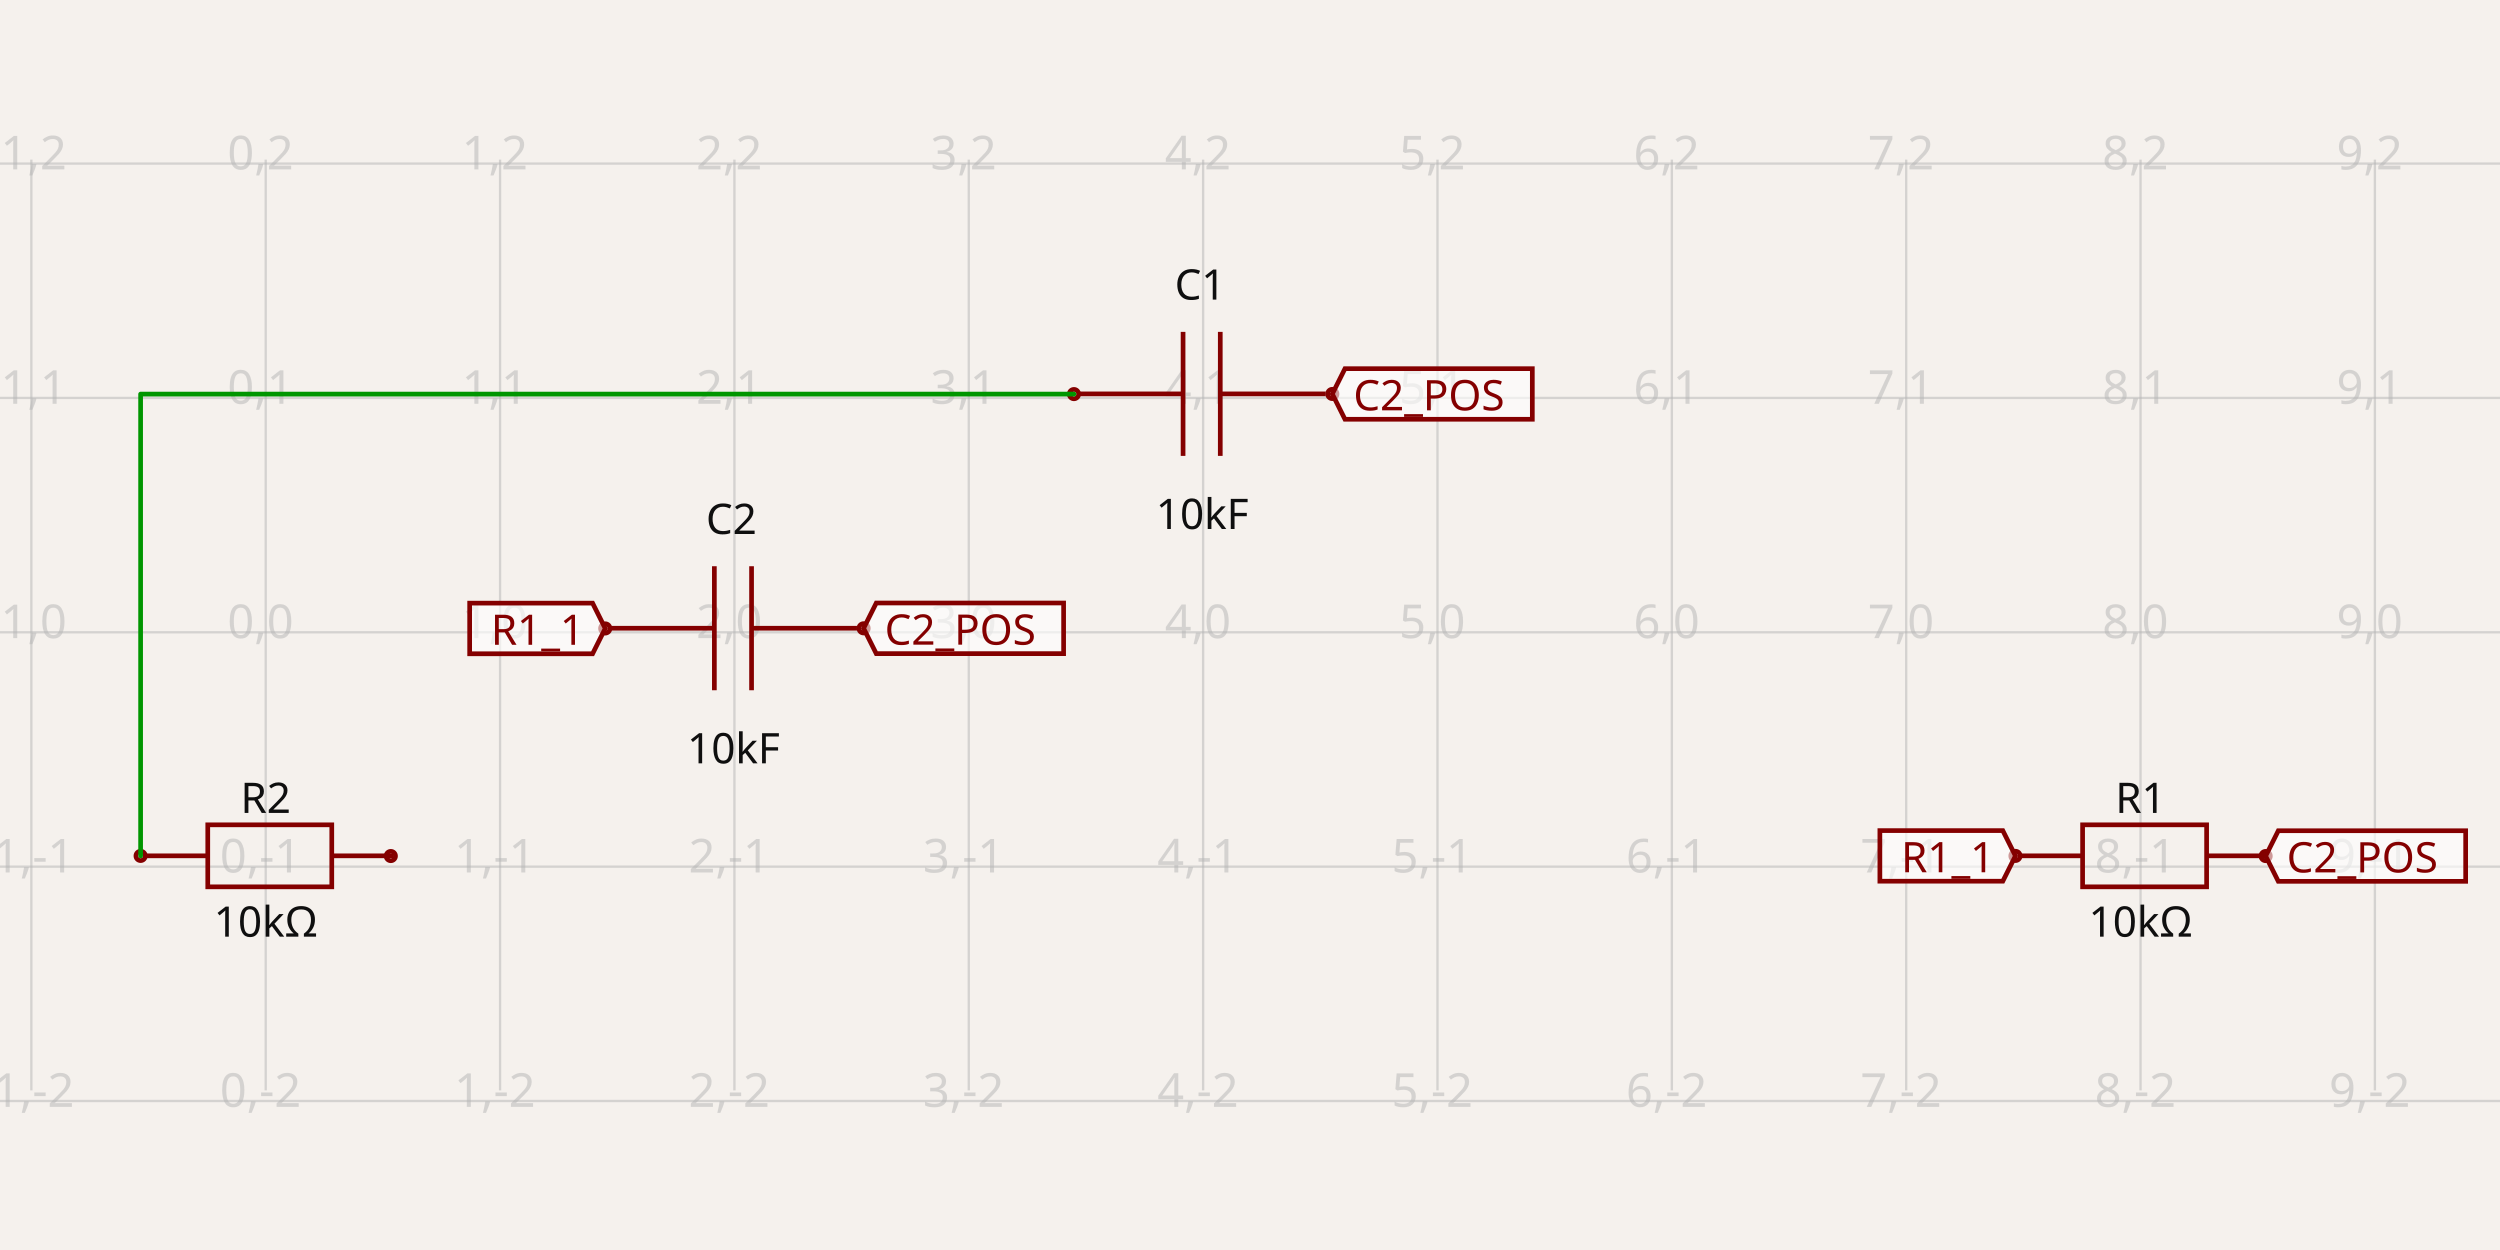
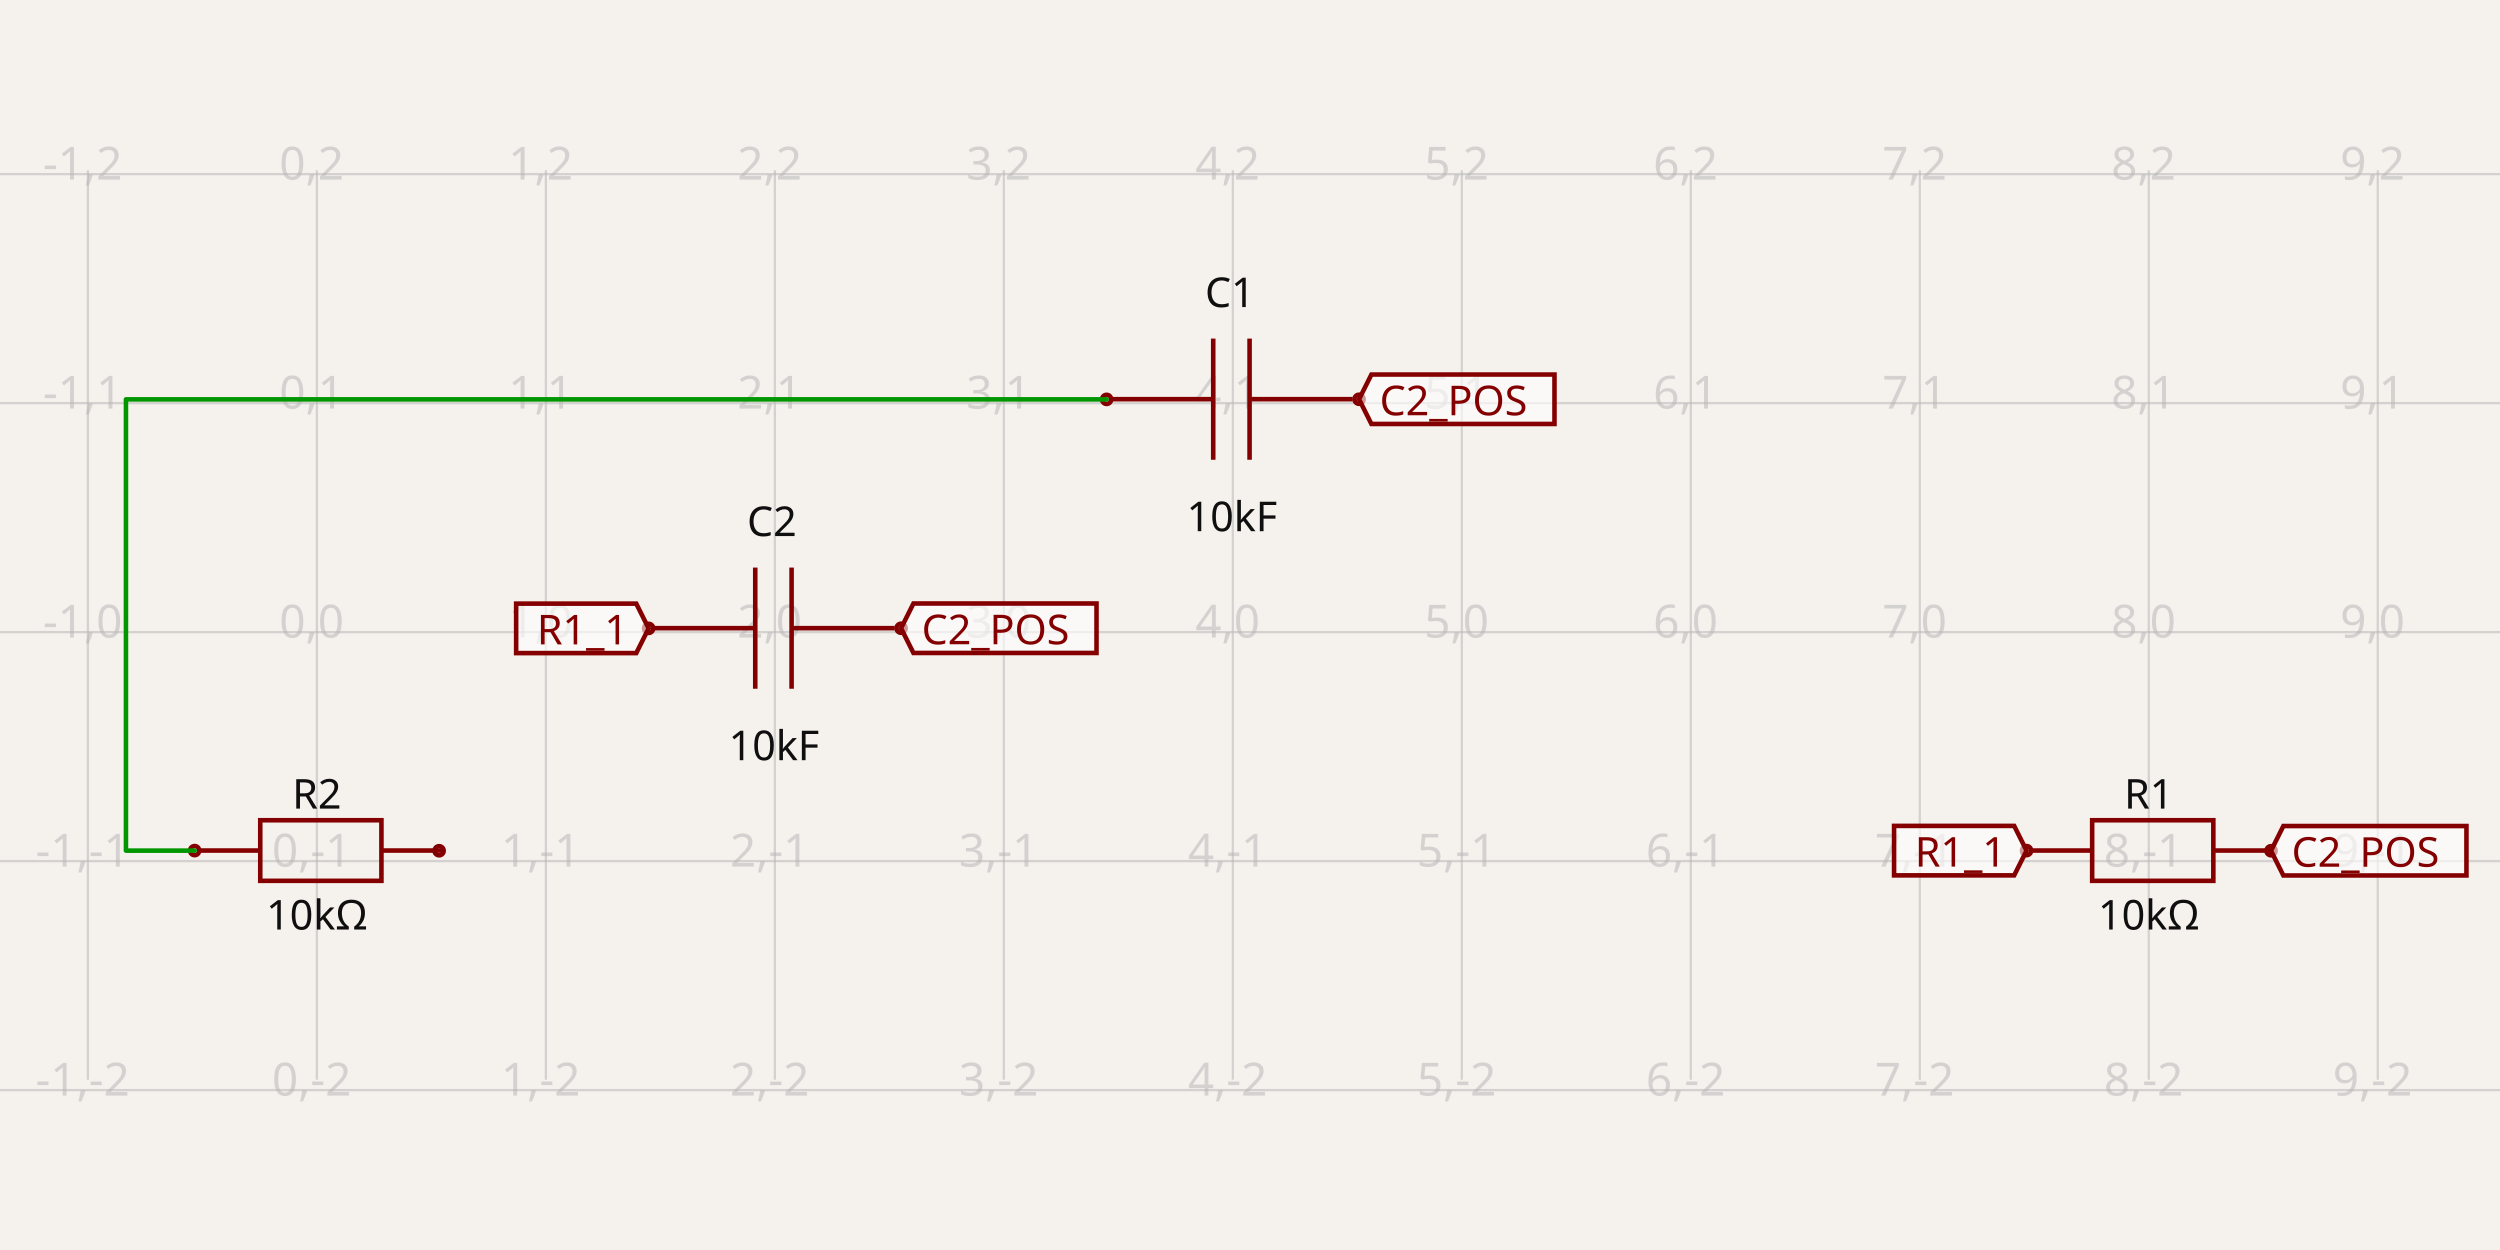
- <svg xmlns="http://www.w3.org/2000/svg" width="1200" height="600" style="background-color: rgb(245, 241, 237)" data-real-to-screen-transform="matrix(112.4903532491,0,0,-112.4903532491,127.5405163536,303.4976428678)">
+ <svg xmlns="http://www.w3.org/2000/svg" width="1200" height="600" style="background-color: rgb(245, 241, 237)" data-real-to-screen-transform="matrix(109.9144541299,0,0,-109.9144541299,152.0985994206,303.4175508872)">
  <style>
              .boundary { fill: rgb(245, 241, 237); }
              .schematic-boundary { fill: none; stroke: #fff; }
              .component { fill: none; stroke: rgb(132, 0, 0); }
              .chip { fill: rgb(255, 255, 194); stroke: rgb(132, 0, 0); }
              .component-pin { fill: none; stroke: rgb(132, 0, 0); }
              .trace:hover {
                filter: invert(1);
              }
              .trace:hover .trace-crossing-outline {
                opacity: 0;
              }
              .text { font-family: sans-serif; fill: rgb(0, 150, 0); }
              .pin-number { fill: rgb(169, 0, 0); }
              .port-label { fill: rgb(0, 100, 100); }
              .component-name { fill: rgb(0, 100, 100); }
            </style>
  <rect class="boundary" x="0" y="0" width="1200" height="600" />
  <g class="grid">
-     <line x1="-97.44" y1="523.387" x2="-97.44" y2="76.613" stroke="rgb(181, 181, 181)" stroke-width="1.125" stroke-opacity="0.5" />
-     <line x1="15.05" y1="523.387" x2="15.05" y2="76.613" stroke="rgb(181, 181, 181)" stroke-width="1.125" stroke-opacity="0.5" />
-     <line x1="127.541" y1="523.387" x2="127.541" y2="76.613" stroke="rgb(181, 181, 181)" stroke-width="1.125" stroke-opacity="0.5" />
-     <line x1="240.031" y1="523.387" x2="240.031" y2="76.613" stroke="rgb(181, 181, 181)" stroke-width="1.125" stroke-opacity="0.5" />
-     <line x1="352.521" y1="523.387" x2="352.521" y2="76.613" stroke="rgb(181, 181, 181)" stroke-width="1.125" stroke-opacity="0.5" />
-     <line x1="465.012" y1="523.387" x2="465.012" y2="76.613" stroke="rgb(181, 181, 181)" stroke-width="1.125" stroke-opacity="0.5" />
-     <line x1="577.502" y1="523.387" x2="577.502" y2="76.613" stroke="rgb(181, 181, 181)" stroke-width="1.125" stroke-opacity="0.5" />
-     <line x1="689.992" y1="523.387" x2="689.992" y2="76.613" stroke="rgb(181, 181, 181)" stroke-width="1.125" stroke-opacity="0.5" />
-     <line x1="802.483" y1="523.387" x2="802.483" y2="76.613" stroke="rgb(181, 181, 181)" stroke-width="1.125" stroke-opacity="0.5" />
-     <line x1="914.973" y1="523.387" x2="914.973" y2="76.613" stroke="rgb(181, 181, 181)" stroke-width="1.125" stroke-opacity="0.5" />
-     <line x1="1027.463" y1="523.387" x2="1027.463" y2="76.613" stroke="rgb(181, 181, 181)" stroke-width="1.125" stroke-opacity="0.5" />
-     <line x1="1139.954" y1="523.387" x2="1139.954" y2="76.613" stroke="rgb(181, 181, 181)" stroke-width="1.125" stroke-opacity="0.5" />
-     <line x1="1252.444" y1="523.387" x2="1252.444" y2="76.613" stroke="rgb(181, 181, 181)" stroke-width="1.125" stroke-opacity="0.5" />
-     <line x1="5.560707450058544e-11" y1="528.478" x2="1200" y2="528.478" stroke="rgb(181, 181, 181)" stroke-width="1.125" stroke-opacity="0.5" />
-     <line x1="5.560707450058544e-11" y1="415.988" x2="1200" y2="415.988" stroke="rgb(181, 181, 181)" stroke-width="1.125" stroke-opacity="0.5" />
-     <line x1="5.560707450058544e-11" y1="303.498" x2="1200" y2="303.498" stroke="rgb(181, 181, 181)" stroke-width="1.125" stroke-opacity="0.5" />
-     <line x1="5.560707450058544e-11" y1="191.007" x2="1200" y2="191.007" stroke="rgb(181, 181, 181)" stroke-width="1.125" stroke-opacity="0.5" />
-     <line x1="5.560707450058544e-11" y1="78.517" x2="1200" y2="78.517" stroke="rgb(181, 181, 181)" stroke-width="1.125" stroke-opacity="0.5" />
-     <line x1="5.560707450058544e-11" y1="-33.973" x2="1200" y2="-33.973" stroke="rgb(181, 181, 181)" stroke-width="1.125" stroke-opacity="0.5" />
-     <text x="-99.94" y="523.478" fill="rgb(181, 181, 181)" font-size="22.498" fill-opacity="0.5" text-anchor="middle" dominant-baseline="middle" font-family="sans-serif">-2,-2</text>
-     <text x="-99.94" y="410.988" fill="rgb(181, 181, 181)" font-size="22.498" fill-opacity="0.5" text-anchor="middle" dominant-baseline="middle" font-family="sans-serif">-2,-1</text>
-     <text x="-99.94" y="298.498" fill="rgb(181, 181, 181)" font-size="22.498" fill-opacity="0.5" text-anchor="middle" dominant-baseline="middle" font-family="sans-serif">-2,0</text>
-     <text x="-99.94" y="186.007" fill="rgb(181, 181, 181)" font-size="22.498" fill-opacity="0.5" text-anchor="middle" dominant-baseline="middle" font-family="sans-serif">-2,1</text>
-     <text x="-99.94" y="73.517" fill="rgb(181, 181, 181)" font-size="22.498" fill-opacity="0.5" text-anchor="middle" dominant-baseline="middle" font-family="sans-serif">-2,2</text>
-     <text x="-99.94" y="-38.973" fill="rgb(181, 181, 181)" font-size="22.498" fill-opacity="0.5" text-anchor="middle" dominant-baseline="middle" font-family="sans-serif">-2,3</text>
-     <text x="12.55" y="523.478" fill="rgb(181, 181, 181)" font-size="22.498" fill-opacity="0.5" text-anchor="middle" dominant-baseline="middle" font-family="sans-serif">-1,-2</text>
-     <text x="12.55" y="410.988" fill="rgb(181, 181, 181)" font-size="22.498" fill-opacity="0.5" text-anchor="middle" dominant-baseline="middle" font-family="sans-serif">-1,-1</text>
-     <text x="12.55" y="298.498" fill="rgb(181, 181, 181)" font-size="22.498" fill-opacity="0.5" text-anchor="middle" dominant-baseline="middle" font-family="sans-serif">-1,0</text>
-     <text x="12.55" y="186.007" fill="rgb(181, 181, 181)" font-size="22.498" fill-opacity="0.5" text-anchor="middle" dominant-baseline="middle" font-family="sans-serif">-1,1</text>
-     <text x="12.55" y="73.517" fill="rgb(181, 181, 181)" font-size="22.498" fill-opacity="0.5" text-anchor="middle" dominant-baseline="middle" font-family="sans-serif">-1,2</text>
-     <text x="12.55" y="-38.973" fill="rgb(181, 181, 181)" font-size="22.498" fill-opacity="0.5" text-anchor="middle" dominant-baseline="middle" font-family="sans-serif">-1,3</text>
-     <text x="125.041" y="523.478" fill="rgb(181, 181, 181)" font-size="22.498" fill-opacity="0.5" text-anchor="middle" dominant-baseline="middle" font-family="sans-serif">0,-2</text>
-     <text x="125.041" y="410.988" fill="rgb(181, 181, 181)" font-size="22.498" fill-opacity="0.5" text-anchor="middle" dominant-baseline="middle" font-family="sans-serif">0,-1</text>
-     <text x="125.041" y="298.498" fill="rgb(181, 181, 181)" font-size="22.498" fill-opacity="0.5" text-anchor="middle" dominant-baseline="middle" font-family="sans-serif">0,0</text>
-     <text x="125.041" y="186.007" fill="rgb(181, 181, 181)" font-size="22.498" fill-opacity="0.5" text-anchor="middle" dominant-baseline="middle" font-family="sans-serif">0,1</text>
-     <text x="125.041" y="73.517" fill="rgb(181, 181, 181)" font-size="22.498" fill-opacity="0.5" text-anchor="middle" dominant-baseline="middle" font-family="sans-serif">0,2</text>
-     <text x="125.041" y="-38.973" fill="rgb(181, 181, 181)" font-size="22.498" fill-opacity="0.5" text-anchor="middle" dominant-baseline="middle" font-family="sans-serif">0,3</text>
-     <text x="237.531" y="523.478" fill="rgb(181, 181, 181)" font-size="22.498" fill-opacity="0.5" text-anchor="middle" dominant-baseline="middle" font-family="sans-serif">1,-2</text>
-     <text x="237.531" y="410.988" fill="rgb(181, 181, 181)" font-size="22.498" fill-opacity="0.5" text-anchor="middle" dominant-baseline="middle" font-family="sans-serif">1,-1</text>
-     <text x="237.531" y="298.498" fill="rgb(181, 181, 181)" font-size="22.498" fill-opacity="0.5" text-anchor="middle" dominant-baseline="middle" font-family="sans-serif">1,0</text>
-     <text x="237.531" y="186.007" fill="rgb(181, 181, 181)" font-size="22.498" fill-opacity="0.5" text-anchor="middle" dominant-baseline="middle" font-family="sans-serif">1,1</text>
-     <text x="237.531" y="73.517" fill="rgb(181, 181, 181)" font-size="22.498" fill-opacity="0.5" text-anchor="middle" dominant-baseline="middle" font-family="sans-serif">1,2</text>
-     <text x="237.531" y="-38.973" fill="rgb(181, 181, 181)" font-size="22.498" fill-opacity="0.5" text-anchor="middle" dominant-baseline="middle" font-family="sans-serif">1,3</text>
-     <text x="350.021" y="523.478" fill="rgb(181, 181, 181)" font-size="22.498" fill-opacity="0.5" text-anchor="middle" dominant-baseline="middle" font-family="sans-serif">2,-2</text>
-     <text x="350.021" y="410.988" fill="rgb(181, 181, 181)" font-size="22.498" fill-opacity="0.5" text-anchor="middle" dominant-baseline="middle" font-family="sans-serif">2,-1</text>
-     <text x="350.021" y="298.498" fill="rgb(181, 181, 181)" font-size="22.498" fill-opacity="0.5" text-anchor="middle" dominant-baseline="middle" font-family="sans-serif">2,0</text>
-     <text x="350.021" y="186.007" fill="rgb(181, 181, 181)" font-size="22.498" fill-opacity="0.5" text-anchor="middle" dominant-baseline="middle" font-family="sans-serif">2,1</text>
-     <text x="350.021" y="73.517" fill="rgb(181, 181, 181)" font-size="22.498" fill-opacity="0.5" text-anchor="middle" dominant-baseline="middle" font-family="sans-serif">2,2</text>
-     <text x="350.021" y="-38.973" fill="rgb(181, 181, 181)" font-size="22.498" fill-opacity="0.5" text-anchor="middle" dominant-baseline="middle" font-family="sans-serif">2,3</text>
-     <text x="462.512" y="523.478" fill="rgb(181, 181, 181)" font-size="22.498" fill-opacity="0.5" text-anchor="middle" dominant-baseline="middle" font-family="sans-serif">3,-2</text>
-     <text x="462.512" y="410.988" fill="rgb(181, 181, 181)" font-size="22.498" fill-opacity="0.5" text-anchor="middle" dominant-baseline="middle" font-family="sans-serif">3,-1</text>
-     <text x="462.512" y="298.498" fill="rgb(181, 181, 181)" font-size="22.498" fill-opacity="0.5" text-anchor="middle" dominant-baseline="middle" font-family="sans-serif">3,0</text>
-     <text x="462.512" y="186.007" fill="rgb(181, 181, 181)" font-size="22.498" fill-opacity="0.5" text-anchor="middle" dominant-baseline="middle" font-family="sans-serif">3,1</text>
-     <text x="462.512" y="73.517" fill="rgb(181, 181, 181)" font-size="22.498" fill-opacity="0.5" text-anchor="middle" dominant-baseline="middle" font-family="sans-serif">3,2</text>
-     <text x="462.512" y="-38.973" fill="rgb(181, 181, 181)" font-size="22.498" fill-opacity="0.5" text-anchor="middle" dominant-baseline="middle" font-family="sans-serif">3,3</text>
-     <text x="575.002" y="523.478" fill="rgb(181, 181, 181)" font-size="22.498" fill-opacity="0.5" text-anchor="middle" dominant-baseline="middle" font-family="sans-serif">4,-2</text>
-     <text x="575.002" y="410.988" fill="rgb(181, 181, 181)" font-size="22.498" fill-opacity="0.5" text-anchor="middle" dominant-baseline="middle" font-family="sans-serif">4,-1</text>
-     <text x="575.002" y="298.498" fill="rgb(181, 181, 181)" font-size="22.498" fill-opacity="0.5" text-anchor="middle" dominant-baseline="middle" font-family="sans-serif">4,0</text>
-     <text x="575.002" y="186.007" fill="rgb(181, 181, 181)" font-size="22.498" fill-opacity="0.5" text-anchor="middle" dominant-baseline="middle" font-family="sans-serif">4,1</text>
-     <text x="575.002" y="73.517" fill="rgb(181, 181, 181)" font-size="22.498" fill-opacity="0.5" text-anchor="middle" dominant-baseline="middle" font-family="sans-serif">4,2</text>
-     <text x="575.002" y="-38.973" fill="rgb(181, 181, 181)" font-size="22.498" fill-opacity="0.5" text-anchor="middle" dominant-baseline="middle" font-family="sans-serif">4,3</text>
-     <text x="687.492" y="523.478" fill="rgb(181, 181, 181)" font-size="22.498" fill-opacity="0.5" text-anchor="middle" dominant-baseline="middle" font-family="sans-serif">5,-2</text>
-     <text x="687.492" y="410.988" fill="rgb(181, 181, 181)" font-size="22.498" fill-opacity="0.5" text-anchor="middle" dominant-baseline="middle" font-family="sans-serif">5,-1</text>
-     <text x="687.492" y="298.498" fill="rgb(181, 181, 181)" font-size="22.498" fill-opacity="0.5" text-anchor="middle" dominant-baseline="middle" font-family="sans-serif">5,0</text>
-     <text x="687.492" y="186.007" fill="rgb(181, 181, 181)" font-size="22.498" fill-opacity="0.5" text-anchor="middle" dominant-baseline="middle" font-family="sans-serif">5,1</text>
-     <text x="687.492" y="73.517" fill="rgb(181, 181, 181)" font-size="22.498" fill-opacity="0.5" text-anchor="middle" dominant-baseline="middle" font-family="sans-serif">5,2</text>
-     <text x="687.492" y="-38.973" fill="rgb(181, 181, 181)" font-size="22.498" fill-opacity="0.5" text-anchor="middle" dominant-baseline="middle" font-family="sans-serif">5,3</text>
-     <text x="799.983" y="523.478" fill="rgb(181, 181, 181)" font-size="22.498" fill-opacity="0.5" text-anchor="middle" dominant-baseline="middle" font-family="sans-serif">6,-2</text>
-     <text x="799.983" y="410.988" fill="rgb(181, 181, 181)" font-size="22.498" fill-opacity="0.5" text-anchor="middle" dominant-baseline="middle" font-family="sans-serif">6,-1</text>
-     <text x="799.983" y="298.498" fill="rgb(181, 181, 181)" font-size="22.498" fill-opacity="0.5" text-anchor="middle" dominant-baseline="middle" font-family="sans-serif">6,0</text>
-     <text x="799.983" y="186.007" fill="rgb(181, 181, 181)" font-size="22.498" fill-opacity="0.5" text-anchor="middle" dominant-baseline="middle" font-family="sans-serif">6,1</text>
-     <text x="799.983" y="73.517" fill="rgb(181, 181, 181)" font-size="22.498" fill-opacity="0.5" text-anchor="middle" dominant-baseline="middle" font-family="sans-serif">6,2</text>
-     <text x="799.983" y="-38.973" fill="rgb(181, 181, 181)" font-size="22.498" fill-opacity="0.5" text-anchor="middle" dominant-baseline="middle" font-family="sans-serif">6,3</text>
-     <text x="912.473" y="523.478" fill="rgb(181, 181, 181)" font-size="22.498" fill-opacity="0.5" text-anchor="middle" dominant-baseline="middle" font-family="sans-serif">7,-2</text>
-     <text x="912.473" y="410.988" fill="rgb(181, 181, 181)" font-size="22.498" fill-opacity="0.5" text-anchor="middle" dominant-baseline="middle" font-family="sans-serif">7,-1</text>
-     <text x="912.473" y="298.498" fill="rgb(181, 181, 181)" font-size="22.498" fill-opacity="0.5" text-anchor="middle" dominant-baseline="middle" font-family="sans-serif">7,0</text>
-     <text x="912.473" y="186.007" fill="rgb(181, 181, 181)" font-size="22.498" fill-opacity="0.5" text-anchor="middle" dominant-baseline="middle" font-family="sans-serif">7,1</text>
-     <text x="912.473" y="73.517" fill="rgb(181, 181, 181)" font-size="22.498" fill-opacity="0.5" text-anchor="middle" dominant-baseline="middle" font-family="sans-serif">7,2</text>
-     <text x="912.473" y="-38.973" fill="rgb(181, 181, 181)" font-size="22.498" fill-opacity="0.5" text-anchor="middle" dominant-baseline="middle" font-family="sans-serif">7,3</text>
-     <text x="1024.963" y="523.478" fill="rgb(181, 181, 181)" font-size="22.498" fill-opacity="0.5" text-anchor="middle" dominant-baseline="middle" font-family="sans-serif">8,-2</text>
-     <text x="1024.963" y="410.988" fill="rgb(181, 181, 181)" font-size="22.498" fill-opacity="0.5" text-anchor="middle" dominant-baseline="middle" font-family="sans-serif">8,-1</text>
-     <text x="1024.963" y="298.498" fill="rgb(181, 181, 181)" font-size="22.498" fill-opacity="0.5" text-anchor="middle" dominant-baseline="middle" font-family="sans-serif">8,0</text>
-     <text x="1024.963" y="186.007" fill="rgb(181, 181, 181)" font-size="22.498" fill-opacity="0.5" text-anchor="middle" dominant-baseline="middle" font-family="sans-serif">8,1</text>
-     <text x="1024.963" y="73.517" fill="rgb(181, 181, 181)" font-size="22.498" fill-opacity="0.5" text-anchor="middle" dominant-baseline="middle" font-family="sans-serif">8,2</text>
-     <text x="1024.963" y="-38.973" fill="rgb(181, 181, 181)" font-size="22.498" fill-opacity="0.5" text-anchor="middle" dominant-baseline="middle" font-family="sans-serif">8,3</text>
-     <text x="1137.454" y="523.478" fill="rgb(181, 181, 181)" font-size="22.498" fill-opacity="0.5" text-anchor="middle" dominant-baseline="middle" font-family="sans-serif">9,-2</text>
-     <text x="1137.454" y="410.988" fill="rgb(181, 181, 181)" font-size="22.498" fill-opacity="0.5" text-anchor="middle" dominant-baseline="middle" font-family="sans-serif">9,-1</text>
-     <text x="1137.454" y="298.498" fill="rgb(181, 181, 181)" font-size="22.498" fill-opacity="0.5" text-anchor="middle" dominant-baseline="middle" font-family="sans-serif">9,0</text>
-     <text x="1137.454" y="186.007" fill="rgb(181, 181, 181)" font-size="22.498" fill-opacity="0.5" text-anchor="middle" dominant-baseline="middle" font-family="sans-serif">9,1</text>
-     <text x="1137.454" y="73.517" fill="rgb(181, 181, 181)" font-size="22.498" fill-opacity="0.5" text-anchor="middle" dominant-baseline="middle" font-family="sans-serif">9,2</text>
-     <text x="1137.454" y="-38.973" fill="rgb(181, 181, 181)" font-size="22.498" fill-opacity="0.5" text-anchor="middle" dominant-baseline="middle" font-family="sans-serif">9,3</text>
-     <text x="1249.944" y="523.478" fill="rgb(181, 181, 181)" font-size="22.498" fill-opacity="0.5" text-anchor="middle" dominant-baseline="middle" font-family="sans-serif">10,-2</text>
-     <text x="1249.944" y="410.988" fill="rgb(181, 181, 181)" font-size="22.498" fill-opacity="0.5" text-anchor="middle" dominant-baseline="middle" font-family="sans-serif">10,-1</text>
-     <text x="1249.944" y="298.498" fill="rgb(181, 181, 181)" font-size="22.498" fill-opacity="0.5" text-anchor="middle" dominant-baseline="middle" font-family="sans-serif">10,0</text>
-     <text x="1249.944" y="186.007" fill="rgb(181, 181, 181)" font-size="22.498" fill-opacity="0.5" text-anchor="middle" dominant-baseline="middle" font-family="sans-serif">10,1</text>
-     <text x="1249.944" y="73.517" fill="rgb(181, 181, 181)" font-size="22.498" fill-opacity="0.5" text-anchor="middle" dominant-baseline="middle" font-family="sans-serif">10,2</text>
-     <text x="1249.944" y="-38.973" fill="rgb(181, 181, 181)" font-size="22.498" fill-opacity="0.5" text-anchor="middle" dominant-baseline="middle" font-family="sans-serif">10,3</text>
+     <line x1="-67.73" y1="518.272" x2="-67.73" y2="81.728" stroke="rgb(181, 181, 181)" stroke-width="1.099" stroke-opacity="0.5" />
+     <line x1="42.184" y1="518.272" x2="42.184" y2="81.728" stroke="rgb(181, 181, 181)" stroke-width="1.099" stroke-opacity="0.5" />
+     <line x1="152.099" y1="518.272" x2="152.099" y2="81.728" stroke="rgb(181, 181, 181)" stroke-width="1.099" stroke-opacity="0.5" />
+     <line x1="262.013" y1="518.272" x2="262.013" y2="81.728" stroke="rgb(181, 181, 181)" stroke-width="1.099" stroke-opacity="0.5" />
+     <line x1="371.928" y1="518.272" x2="371.928" y2="81.728" stroke="rgb(181, 181, 181)" stroke-width="1.099" stroke-opacity="0.5" />
+     <line x1="481.842" y1="518.272" x2="481.842" y2="81.728" stroke="rgb(181, 181, 181)" stroke-width="1.099" stroke-opacity="0.5" />
+     <line x1="591.756" y1="518.272" x2="591.756" y2="81.728" stroke="rgb(181, 181, 181)" stroke-width="1.099" stroke-opacity="0.5" />
+     <line x1="701.671" y1="518.272" x2="701.671" y2="81.728" stroke="rgb(181, 181, 181)" stroke-width="1.099" stroke-opacity="0.5" />
+     <line x1="811.585" y1="518.272" x2="811.585" y2="81.728" stroke="rgb(181, 181, 181)" stroke-width="1.099" stroke-opacity="0.5" />
+     <line x1="921.5" y1="518.272" x2="921.5" y2="81.728" stroke="rgb(181, 181, 181)" stroke-width="1.099" stroke-opacity="0.5" />
+     <line x1="1031.414" y1="518.272" x2="1031.414" y2="81.728" stroke="rgb(181, 181, 181)" stroke-width="1.099" stroke-opacity="0.5" />
+     <line x1="1141.329" y1="518.272" x2="1141.329" y2="81.728" stroke="rgb(181, 181, 181)" stroke-width="1.099" stroke-opacity="0.5" />
+     <line x1="1251.243" y1="518.272" x2="1251.243" y2="81.728" stroke="rgb(181, 181, 181)" stroke-width="1.099" stroke-opacity="0.5" />
+     <line x1="6.778577699151356e-11" y1="523.246" x2="1200" y2="523.246" stroke="rgb(181, 181, 181)" stroke-width="1.099" stroke-opacity="0.5" />
+     <line x1="6.778577699151356e-11" y1="413.332" x2="1200" y2="413.332" stroke="rgb(181, 181, 181)" stroke-width="1.099" stroke-opacity="0.5" />
+     <line x1="6.778577699151356e-11" y1="303.418" x2="1200" y2="303.418" stroke="rgb(181, 181, 181)" stroke-width="1.099" stroke-opacity="0.5" />
+     <line x1="6.778577699151356e-11" y1="193.503" x2="1200" y2="193.503" stroke="rgb(181, 181, 181)" stroke-width="1.099" stroke-opacity="0.5" />
+     <line x1="6.778577699151356e-11" y1="83.589" x2="1200" y2="83.589" stroke="rgb(181, 181, 181)" stroke-width="1.099" stroke-opacity="0.5" />
+     <line x1="6.778577699151356e-11" y1="-26.326" x2="1200" y2="-26.326" stroke="rgb(181, 181, 181)" stroke-width="1.099" stroke-opacity="0.5" />
+     <text x="-70.23" y="518.246" fill="rgb(181, 181, 181)" font-size="21.983" fill-opacity="0.5" text-anchor="middle" dominant-baseline="middle" font-family="sans-serif">-2,-2</text>
+     <text x="-70.23" y="408.332" fill="rgb(181, 181, 181)" font-size="21.983" fill-opacity="0.5" text-anchor="middle" dominant-baseline="middle" font-family="sans-serif">-2,-1</text>
+     <text x="-70.23" y="298.418" fill="rgb(181, 181, 181)" font-size="21.983" fill-opacity="0.5" text-anchor="middle" dominant-baseline="middle" font-family="sans-serif">-2,0</text>
+     <text x="-70.23" y="188.503" fill="rgb(181, 181, 181)" font-size="21.983" fill-opacity="0.5" text-anchor="middle" dominant-baseline="middle" font-family="sans-serif">-2,1</text>
+     <text x="-70.23" y="78.589" fill="rgb(181, 181, 181)" font-size="21.983" fill-opacity="0.5" text-anchor="middle" dominant-baseline="middle" font-family="sans-serif">-2,2</text>
+     <text x="-70.23" y="-31.326" fill="rgb(181, 181, 181)" font-size="21.983" fill-opacity="0.5" text-anchor="middle" dominant-baseline="middle" font-family="sans-serif">-2,3</text>
+     <text x="39.684" y="518.246" fill="rgb(181, 181, 181)" font-size="21.983" fill-opacity="0.5" text-anchor="middle" dominant-baseline="middle" font-family="sans-serif">-1,-2</text>
+     <text x="39.684" y="408.332" fill="rgb(181, 181, 181)" font-size="21.983" fill-opacity="0.5" text-anchor="middle" dominant-baseline="middle" font-family="sans-serif">-1,-1</text>
+     <text x="39.684" y="298.418" fill="rgb(181, 181, 181)" font-size="21.983" fill-opacity="0.5" text-anchor="middle" dominant-baseline="middle" font-family="sans-serif">-1,0</text>
+     <text x="39.684" y="188.503" fill="rgb(181, 181, 181)" font-size="21.983" fill-opacity="0.5" text-anchor="middle" dominant-baseline="middle" font-family="sans-serif">-1,1</text>
+     <text x="39.684" y="78.589" fill="rgb(181, 181, 181)" font-size="21.983" fill-opacity="0.5" text-anchor="middle" dominant-baseline="middle" font-family="sans-serif">-1,2</text>
+     <text x="39.684" y="-31.326" fill="rgb(181, 181, 181)" font-size="21.983" fill-opacity="0.5" text-anchor="middle" dominant-baseline="middle" font-family="sans-serif">-1,3</text>
+     <text x="149.599" y="518.246" fill="rgb(181, 181, 181)" font-size="21.983" fill-opacity="0.5" text-anchor="middle" dominant-baseline="middle" font-family="sans-serif">0,-2</text>
+     <text x="149.599" y="408.332" fill="rgb(181, 181, 181)" font-size="21.983" fill-opacity="0.5" text-anchor="middle" dominant-baseline="middle" font-family="sans-serif">0,-1</text>
+     <text x="149.599" y="298.418" fill="rgb(181, 181, 181)" font-size="21.983" fill-opacity="0.5" text-anchor="middle" dominant-baseline="middle" font-family="sans-serif">0,0</text>
+     <text x="149.599" y="188.503" fill="rgb(181, 181, 181)" font-size="21.983" fill-opacity="0.5" text-anchor="middle" dominant-baseline="middle" font-family="sans-serif">0,1</text>
+     <text x="149.599" y="78.589" fill="rgb(181, 181, 181)" font-size="21.983" fill-opacity="0.5" text-anchor="middle" dominant-baseline="middle" font-family="sans-serif">0,2</text>
+     <text x="149.599" y="-31.326" fill="rgb(181, 181, 181)" font-size="21.983" fill-opacity="0.5" text-anchor="middle" dominant-baseline="middle" font-family="sans-serif">0,3</text>
+     <text x="259.513" y="518.246" fill="rgb(181, 181, 181)" font-size="21.983" fill-opacity="0.5" text-anchor="middle" dominant-baseline="middle" font-family="sans-serif">1,-2</text>
+     <text x="259.513" y="408.332" fill="rgb(181, 181, 181)" font-size="21.983" fill-opacity="0.5" text-anchor="middle" dominant-baseline="middle" font-family="sans-serif">1,-1</text>
+     <text x="259.513" y="298.418" fill="rgb(181, 181, 181)" font-size="21.983" fill-opacity="0.5" text-anchor="middle" dominant-baseline="middle" font-family="sans-serif">1,0</text>
+     <text x="259.513" y="188.503" fill="rgb(181, 181, 181)" font-size="21.983" fill-opacity="0.5" text-anchor="middle" dominant-baseline="middle" font-family="sans-serif">1,1</text>
+     <text x="259.513" y="78.589" fill="rgb(181, 181, 181)" font-size="21.983" fill-opacity="0.5" text-anchor="middle" dominant-baseline="middle" font-family="sans-serif">1,2</text>
+     <text x="259.513" y="-31.326" fill="rgb(181, 181, 181)" font-size="21.983" fill-opacity="0.5" text-anchor="middle" dominant-baseline="middle" font-family="sans-serif">1,3</text>
+     <text x="369.428" y="518.246" fill="rgb(181, 181, 181)" font-size="21.983" fill-opacity="0.5" text-anchor="middle" dominant-baseline="middle" font-family="sans-serif">2,-2</text>
+     <text x="369.428" y="408.332" fill="rgb(181, 181, 181)" font-size="21.983" fill-opacity="0.5" text-anchor="middle" dominant-baseline="middle" font-family="sans-serif">2,-1</text>
+     <text x="369.428" y="298.418" fill="rgb(181, 181, 181)" font-size="21.983" fill-opacity="0.5" text-anchor="middle" dominant-baseline="middle" font-family="sans-serif">2,0</text>
+     <text x="369.428" y="188.503" fill="rgb(181, 181, 181)" font-size="21.983" fill-opacity="0.5" text-anchor="middle" dominant-baseline="middle" font-family="sans-serif">2,1</text>
+     <text x="369.428" y="78.589" fill="rgb(181, 181, 181)" font-size="21.983" fill-opacity="0.5" text-anchor="middle" dominant-baseline="middle" font-family="sans-serif">2,2</text>
+     <text x="369.428" y="-31.326" fill="rgb(181, 181, 181)" font-size="21.983" fill-opacity="0.5" text-anchor="middle" dominant-baseline="middle" font-family="sans-serif">2,3</text>
+     <text x="479.342" y="518.246" fill="rgb(181, 181, 181)" font-size="21.983" fill-opacity="0.5" text-anchor="middle" dominant-baseline="middle" font-family="sans-serif">3,-2</text>
+     <text x="479.342" y="408.332" fill="rgb(181, 181, 181)" font-size="21.983" fill-opacity="0.5" text-anchor="middle" dominant-baseline="middle" font-family="sans-serif">3,-1</text>
+     <text x="479.342" y="298.418" fill="rgb(181, 181, 181)" font-size="21.983" fill-opacity="0.5" text-anchor="middle" dominant-baseline="middle" font-family="sans-serif">3,0</text>
+     <text x="479.342" y="188.503" fill="rgb(181, 181, 181)" font-size="21.983" fill-opacity="0.5" text-anchor="middle" dominant-baseline="middle" font-family="sans-serif">3,1</text>
+     <text x="479.342" y="78.589" fill="rgb(181, 181, 181)" font-size="21.983" fill-opacity="0.5" text-anchor="middle" dominant-baseline="middle" font-family="sans-serif">3,2</text>
+     <text x="479.342" y="-31.326" fill="rgb(181, 181, 181)" font-size="21.983" fill-opacity="0.5" text-anchor="middle" dominant-baseline="middle" font-family="sans-serif">3,3</text>
+     <text x="589.256" y="518.246" fill="rgb(181, 181, 181)" font-size="21.983" fill-opacity="0.5" text-anchor="middle" dominant-baseline="middle" font-family="sans-serif">4,-2</text>
+     <text x="589.256" y="408.332" fill="rgb(181, 181, 181)" font-size="21.983" fill-opacity="0.5" text-anchor="middle" dominant-baseline="middle" font-family="sans-serif">4,-1</text>
+     <text x="589.256" y="298.418" fill="rgb(181, 181, 181)" font-size="21.983" fill-opacity="0.5" text-anchor="middle" dominant-baseline="middle" font-family="sans-serif">4,0</text>
+     <text x="589.256" y="188.503" fill="rgb(181, 181, 181)" font-size="21.983" fill-opacity="0.5" text-anchor="middle" dominant-baseline="middle" font-family="sans-serif">4,1</text>
+     <text x="589.256" y="78.589" fill="rgb(181, 181, 181)" font-size="21.983" fill-opacity="0.5" text-anchor="middle" dominant-baseline="middle" font-family="sans-serif">4,2</text>
+     <text x="589.256" y="-31.326" fill="rgb(181, 181, 181)" font-size="21.983" fill-opacity="0.5" text-anchor="middle" dominant-baseline="middle" font-family="sans-serif">4,3</text>
+     <text x="699.171" y="518.246" fill="rgb(181, 181, 181)" font-size="21.983" fill-opacity="0.5" text-anchor="middle" dominant-baseline="middle" font-family="sans-serif">5,-2</text>
+     <text x="699.171" y="408.332" fill="rgb(181, 181, 181)" font-size="21.983" fill-opacity="0.5" text-anchor="middle" dominant-baseline="middle" font-family="sans-serif">5,-1</text>
+     <text x="699.171" y="298.418" fill="rgb(181, 181, 181)" font-size="21.983" fill-opacity="0.5" text-anchor="middle" dominant-baseline="middle" font-family="sans-serif">5,0</text>
+     <text x="699.171" y="188.503" fill="rgb(181, 181, 181)" font-size="21.983" fill-opacity="0.5" text-anchor="middle" dominant-baseline="middle" font-family="sans-serif">5,1</text>
+     <text x="699.171" y="78.589" fill="rgb(181, 181, 181)" font-size="21.983" fill-opacity="0.5" text-anchor="middle" dominant-baseline="middle" font-family="sans-serif">5,2</text>
+     <text x="699.171" y="-31.326" fill="rgb(181, 181, 181)" font-size="21.983" fill-opacity="0.5" text-anchor="middle" dominant-baseline="middle" font-family="sans-serif">5,3</text>
+     <text x="809.085" y="518.246" fill="rgb(181, 181, 181)" font-size="21.983" fill-opacity="0.5" text-anchor="middle" dominant-baseline="middle" font-family="sans-serif">6,-2</text>
+     <text x="809.085" y="408.332" fill="rgb(181, 181, 181)" font-size="21.983" fill-opacity="0.5" text-anchor="middle" dominant-baseline="middle" font-family="sans-serif">6,-1</text>
+     <text x="809.085" y="298.418" fill="rgb(181, 181, 181)" font-size="21.983" fill-opacity="0.5" text-anchor="middle" dominant-baseline="middle" font-family="sans-serif">6,0</text>
+     <text x="809.085" y="188.503" fill="rgb(181, 181, 181)" font-size="21.983" fill-opacity="0.5" text-anchor="middle" dominant-baseline="middle" font-family="sans-serif">6,1</text>
+     <text x="809.085" y="78.589" fill="rgb(181, 181, 181)" font-size="21.983" fill-opacity="0.5" text-anchor="middle" dominant-baseline="middle" font-family="sans-serif">6,2</text>
+     <text x="809.085" y="-31.326" fill="rgb(181, 181, 181)" font-size="21.983" fill-opacity="0.5" text-anchor="middle" dominant-baseline="middle" font-family="sans-serif">6,3</text>
+     <text x="919" y="518.246" fill="rgb(181, 181, 181)" font-size="21.983" fill-opacity="0.5" text-anchor="middle" dominant-baseline="middle" font-family="sans-serif">7,-2</text>
+     <text x="919" y="408.332" fill="rgb(181, 181, 181)" font-size="21.983" fill-opacity="0.5" text-anchor="middle" dominant-baseline="middle" font-family="sans-serif">7,-1</text>
+     <text x="919" y="298.418" fill="rgb(181, 181, 181)" font-size="21.983" fill-opacity="0.5" text-anchor="middle" dominant-baseline="middle" font-family="sans-serif">7,0</text>
+     <text x="919" y="188.503" fill="rgb(181, 181, 181)" font-size="21.983" fill-opacity="0.5" text-anchor="middle" dominant-baseline="middle" font-family="sans-serif">7,1</text>
+     <text x="919" y="78.589" fill="rgb(181, 181, 181)" font-size="21.983" fill-opacity="0.5" text-anchor="middle" dominant-baseline="middle" font-family="sans-serif">7,2</text>
+     <text x="919" y="-31.326" fill="rgb(181, 181, 181)" font-size="21.983" fill-opacity="0.5" text-anchor="middle" dominant-baseline="middle" font-family="sans-serif">7,3</text>
+     <text x="1028.914" y="518.246" fill="rgb(181, 181, 181)" font-size="21.983" fill-opacity="0.5" text-anchor="middle" dominant-baseline="middle" font-family="sans-serif">8,-2</text>
+     <text x="1028.914" y="408.332" fill="rgb(181, 181, 181)" font-size="21.983" fill-opacity="0.5" text-anchor="middle" dominant-baseline="middle" font-family="sans-serif">8,-1</text>
+     <text x="1028.914" y="298.418" fill="rgb(181, 181, 181)" font-size="21.983" fill-opacity="0.5" text-anchor="middle" dominant-baseline="middle" font-family="sans-serif">8,0</text>
+     <text x="1028.914" y="188.503" fill="rgb(181, 181, 181)" font-size="21.983" fill-opacity="0.5" text-anchor="middle" dominant-baseline="middle" font-family="sans-serif">8,1</text>
+     <text x="1028.914" y="78.589" fill="rgb(181, 181, 181)" font-size="21.983" fill-opacity="0.5" text-anchor="middle" dominant-baseline="middle" font-family="sans-serif">8,2</text>
+     <text x="1028.914" y="-31.326" fill="rgb(181, 181, 181)" font-size="21.983" fill-opacity="0.5" text-anchor="middle" dominant-baseline="middle" font-family="sans-serif">8,3</text>
+     <text x="1138.829" y="518.246" fill="rgb(181, 181, 181)" font-size="21.983" fill-opacity="0.5" text-anchor="middle" dominant-baseline="middle" font-family="sans-serif">9,-2</text>
+     <text x="1138.829" y="408.332" fill="rgb(181, 181, 181)" font-size="21.983" fill-opacity="0.5" text-anchor="middle" dominant-baseline="middle" font-family="sans-serif">9,-1</text>
+     <text x="1138.829" y="298.418" fill="rgb(181, 181, 181)" font-size="21.983" fill-opacity="0.5" text-anchor="middle" dominant-baseline="middle" font-family="sans-serif">9,0</text>
+     <text x="1138.829" y="188.503" fill="rgb(181, 181, 181)" font-size="21.983" fill-opacity="0.5" text-anchor="middle" dominant-baseline="middle" font-family="sans-serif">9,1</text>
+     <text x="1138.829" y="78.589" fill="rgb(181, 181, 181)" font-size="21.983" fill-opacity="0.5" text-anchor="middle" dominant-baseline="middle" font-family="sans-serif">9,2</text>
+     <text x="1138.829" y="-31.326" fill="rgb(181, 181, 181)" font-size="21.983" fill-opacity="0.5" text-anchor="middle" dominant-baseline="middle" font-family="sans-serif">9,3</text>
+     <text x="1248.743" y="518.246" fill="rgb(181, 181, 181)" font-size="21.983" fill-opacity="0.5" text-anchor="middle" dominant-baseline="middle" font-family="sans-serif">10,-2</text>
+     <text x="1248.743" y="408.332" fill="rgb(181, 181, 181)" font-size="21.983" fill-opacity="0.5" text-anchor="middle" dominant-baseline="middle" font-family="sans-serif">10,-1</text>
+     <text x="1248.743" y="298.418" fill="rgb(181, 181, 181)" font-size="21.983" fill-opacity="0.5" text-anchor="middle" dominant-baseline="middle" font-family="sans-serif">10,0</text>
+     <text x="1248.743" y="188.503" fill="rgb(181, 181, 181)" font-size="21.983" fill-opacity="0.5" text-anchor="middle" dominant-baseline="middle" font-family="sans-serif">10,1</text>
+     <text x="1248.743" y="78.589" fill="rgb(181, 181, 181)" font-size="21.983" fill-opacity="0.5" text-anchor="middle" dominant-baseline="middle" font-family="sans-serif">10,2</text>
+     <text x="1248.743" y="-31.326" fill="rgb(181, 181, 181)" font-size="21.983" fill-opacity="0.5" text-anchor="middle" dominant-baseline="middle" font-family="sans-serif">10,3</text>
  </g>
  <g data-circuit-json-type="schematic_component" data-schematic-component-id="schematic_component_0">
-     <rect class="component-overlay" x="969.885" y="395.914" width="119.052" height="29.763" fill="transparent" />
-     <path d="M 969.885 410.795 L 999.648 410.795" stroke="rgb(132, 0, 0)" fill="none" stroke-width="2.25px" />
-     <path d="M 1059.174 410.795 L 1088.937 410.795" stroke="rgb(132, 0, 0)" fill="none" stroke-width="2.25px" />
-     <path d="M 1029.411 395.914 L 1059.174 395.914 L 1059.174 425.677 L 999.648 425.677 L 999.648 395.914 L 1029.411 395.914" stroke="rgb(132, 0, 0)" fill="none" stroke-width="2.25px" />
-     <text x="1027.463" y="390.203" fill="rgb(15, 15, 15)" font-family="sans-serif" text-anchor="middle" dominant-baseline="auto" font-size="20.248px">R1</text>
-     <text x="1027.463" y="433.899" fill="rgb(15, 15, 15)" font-family="sans-serif" text-anchor="middle" dominant-baseline="hanging" font-size="20.248px">10kΩ</text>
-     <circle cx="967.417" cy="410.835" r="2.25px" stroke-width="2.25px" fill="none" stroke="rgb(132, 0, 0)" />
-     <circle cx="1087.51" cy="410.897" r="2.25px" stroke-width="2.25px" fill="none" stroke="rgb(132, 0, 0)" />
+     <rect class="component-overlay" x="975.154" y="393.717" width="116.326" height="29.082" fill="transparent" />
+     <path d="M 975.154 408.258 L 1004.236 408.258" stroke="rgb(132, 0, 0)" fill="none" stroke-width="2.198px" />
+     <path d="M 1062.399 408.258 L 1091.481 408.258" stroke="rgb(132, 0, 0)" fill="none" stroke-width="2.198px" />
+     <path d="M 1033.317 393.717 L 1062.399 393.717 L 1062.399 422.799 L 1004.236 422.799 L 1004.236 393.717 L 1033.317 393.717" stroke="rgb(132, 0, 0)" fill="none" stroke-width="2.198px" />
+     <text x="1031.414" y="388.138" fill="rgb(15, 15, 15)" font-family="sans-serif" text-anchor="middle" dominant-baseline="auto" font-size="19.785px">R1</text>
+     <text x="1031.414" y="430.832" fill="rgb(15, 15, 15)" font-family="sans-serif" text-anchor="middle" dominant-baseline="hanging" font-size="19.785px">10kΩ</text>
+     <circle cx="972.743" cy="408.297" r="2.198px" stroke-width="2.198px" fill="none" stroke="rgb(132, 0, 0)" />
+     <circle cx="1090.086" cy="408.357" r="2.198px" stroke-width="2.198px" fill="none" stroke="rgb(132, 0, 0)" />
  </g>
  <g data-circuit-json-type="schematic_component" data-schematic-component-id="schematic_component_1">
-     <rect class="component-overlay" x="69.962" y="395.914" width="119.052" height="29.763" fill="transparent" />
-     <path d="M 69.962 410.795 L 99.725 410.795" stroke="rgb(132, 0, 0)" fill="none" stroke-width="2.25px" />
-     <path d="M 159.251 410.795 L 189.015 410.795" stroke="rgb(132, 0, 0)" fill="none" stroke-width="2.25px" />
-     <path d="M 129.488 395.914 L 159.251 395.914 L 159.251 425.677 L 99.725 425.677 L 99.725 395.914 L 129.488 395.914" stroke="rgb(132, 0, 0)" fill="none" stroke-width="2.25px" />
-     <text x="127.541" y="390.203" fill="rgb(15, 15, 15)" font-family="sans-serif" text-anchor="middle" dominant-baseline="auto" font-size="20.248px">R2</text>
-     <text x="127.541" y="433.899" fill="rgb(15, 15, 15)" font-family="sans-serif" text-anchor="middle" dominant-baseline="hanging" font-size="20.248px">10kΩ</text>
-     <circle cx="67.494" cy="410.835" r="2.25px" stroke-width="2.25px" fill="none" stroke="rgb(132, 0, 0)" />
-     <circle cx="187.587" cy="410.897" r="2.25px" stroke-width="2.25px" fill="none" stroke="rgb(132, 0, 0)" />
+     <rect class="component-overlay" x="95.839" y="393.717" width="116.326" height="29.082" fill="transparent" />
+     <path d="M 95.839 408.258 L 124.92 408.258" stroke="rgb(132, 0, 0)" fill="none" stroke-width="2.198px" />
+     <path d="M 183.083 408.258 L 212.165 408.258" stroke="rgb(132, 0, 0)" fill="none" stroke-width="2.198px" />
+     <path d="M 154.002 393.717 L 183.083 393.717 L 183.083 422.799 L 124.92 422.799 L 124.92 393.717 L 154.002 393.717" stroke="rgb(132, 0, 0)" fill="none" stroke-width="2.198px" />
+     <text x="152.099" y="388.138" fill="rgb(15, 15, 15)" font-family="sans-serif" text-anchor="middle" dominant-baseline="auto" font-size="19.785px">R2</text>
+     <text x="152.099" y="430.832" fill="rgb(15, 15, 15)" font-family="sans-serif" text-anchor="middle" dominant-baseline="hanging" font-size="19.785px">10kΩ</text>
+     <circle cx="93.427" cy="408.297" r="2.198px" stroke-width="2.198px" fill="none" stroke="rgb(132, 0, 0)" />
+     <circle cx="210.77" cy="408.357" r="2.198px" stroke-width="2.198px" fill="none" stroke="rgb(132, 0, 0)" />
  </g>
  <g data-circuit-json-type="schematic_component" data-schematic-component-id="schematic_component_2">
-     <rect class="component-overlay" x="517.275" y="159.3" width="119.052" height="59.526" fill="transparent" />
-     <path d="M 636.327 189.063 L 585.73 189.063" stroke="rgb(132, 0, 0)" fill="none" stroke-width="2.25px" />
-     <path d="M 567.872 189.063 L 517.275 189.063" stroke="rgb(132, 0, 0)" fill="none" stroke-width="2.25px" />
-     <path d="M 585.73 159.3 L 585.73 218.826" stroke="rgb(132, 0, 0)" fill="none" stroke-width="2.25px" />
-     <path d="M 567.872 159.3 L 567.872 218.826" stroke="rgb(132, 0, 0)" fill="none" stroke-width="2.25px" />
-     <text x="576.055" y="143.813" fill="rgb(15, 15, 15)" font-family="sans-serif" text-anchor="middle" dominant-baseline="auto" font-size="20.248px">C1</text>
-     <text x="577.069" y="238.201" fill="rgb(15, 15, 15)" font-family="sans-serif" text-anchor="middle" dominant-baseline="hanging" font-size="20.248px">10kF</text>
-     <circle cx="515.496" cy="189.165" r="2.25px" stroke-width="2.25px" fill="none" stroke="rgb(132, 0, 0)" />
-     <circle cx="639.508" cy="189.103" r="2.25px" stroke-width="2.25px" fill="none" stroke="rgb(132, 0, 0)" />
+     <rect class="component-overlay" x="532.909" y="162.522" width="116.326" height="58.163" fill="transparent" />
+     <path d="M 649.235 191.603 L 599.796 191.603" stroke="rgb(132, 0, 0)" fill="none" stroke-width="2.198px" />
+     <path d="M 582.347 191.603 L 532.909 191.603" stroke="rgb(132, 0, 0)" fill="none" stroke-width="2.198px" />
+     <path d="M 599.796 162.522 L 599.796 220.685" stroke="rgb(132, 0, 0)" fill="none" stroke-width="2.198px" />
+     <path d="M 582.347 162.522 L 582.347 220.685" stroke="rgb(132, 0, 0)" fill="none" stroke-width="2.198px" />
+     <text x="590.342" y="147.391" fill="rgb(15, 15, 15)" font-family="sans-serif" text-anchor="middle" dominant-baseline="auto" font-size="19.785px">C1</text>
+     <text x="591.333" y="239.615" fill="rgb(15, 15, 15)" font-family="sans-serif" text-anchor="middle" dominant-baseline="hanging" font-size="19.785px">10kF</text>
+     <circle cx="531.171" cy="191.703" r="2.198px" stroke-width="2.198px" fill="none" stroke="rgb(132, 0, 0)" />
+     <circle cx="652.342" cy="191.643" r="2.198px" stroke-width="2.198px" fill="none" stroke="rgb(132, 0, 0)" />
  </g>
  <g data-circuit-json-type="schematic_component" data-schematic-component-id="schematic_component_3">
-     <rect class="component-overlay" x="292.294" y="271.79" width="119.052" height="59.526" fill="transparent" />
-     <path d="M 411.347 301.553 L 360.749 301.553" stroke="rgb(132, 0, 0)" fill="none" stroke-width="2.25px" />
-     <path d="M 342.892 301.553 L 292.294 301.553" stroke="rgb(132, 0, 0)" fill="none" stroke-width="2.25px" />
-     <path d="M 360.749 271.79 L 360.749 331.317" stroke="rgb(132, 0, 0)" fill="none" stroke-width="2.25px" />
-     <path d="M 342.892 271.79 L 342.892 331.317" stroke="rgb(132, 0, 0)" fill="none" stroke-width="2.25px" />
-     <text x="351.074" y="256.304" fill="rgb(15, 15, 15)" font-family="sans-serif" text-anchor="middle" dominant-baseline="auto" font-size="20.248px">C2</text>
-     <text x="352.088" y="350.692" fill="rgb(15, 15, 15)" font-family="sans-serif" text-anchor="middle" dominant-baseline="hanging" font-size="20.248px">10kF</text>
-     <circle cx="290.515" cy="301.655" r="2.25px" stroke-width="2.25px" fill="none" stroke="rgb(132, 0, 0)" />
-     <circle cx="414.527" cy="301.594" r="2.25px" stroke-width="2.25px" fill="none" stroke="rgb(132, 0, 0)" />
+     <rect class="component-overlay" x="313.08" y="272.436" width="116.326" height="58.163" fill="transparent" />
+     <path d="M 429.406 301.518 L 379.967 301.518" stroke="rgb(132, 0, 0)" fill="none" stroke-width="2.198px" />
+     <path d="M 362.518 301.518 L 313.08 301.518" stroke="rgb(132, 0, 0)" fill="none" stroke-width="2.198px" />
+     <path d="M 379.967 272.436 L 379.967 330.599" stroke="rgb(132, 0, 0)" fill="none" stroke-width="2.198px" />
+     <path d="M 362.518 272.436 L 362.518 330.599" stroke="rgb(132, 0, 0)" fill="none" stroke-width="2.198px" />
+     <text x="370.514" y="257.305" fill="rgb(15, 15, 15)" font-family="sans-serif" text-anchor="middle" dominant-baseline="auto" font-size="19.785px">C2</text>
+     <text x="371.504" y="349.53" fill="rgb(15, 15, 15)" font-family="sans-serif" text-anchor="middle" dominant-baseline="hanging" font-size="19.785px">10kF</text>
+     <circle cx="311.342" cy="301.617" r="2.198px" stroke-width="2.198px" fill="none" stroke="rgb(132, 0, 0)" />
+     <circle cx="432.513" cy="301.557" r="2.198px" stroke-width="2.198px" fill="none" stroke="rgb(132, 0, 0)" />
  </g>
  <g class="trace" data-circuit-json-type="schematic_trace" data-schematic-trace-id="schematic_trace_0">
-     <path d="M 515.496 189.165 L 67.494 189.165 L 67.494 410.835" class="trace-invisible-hover-outline" stroke="rgb(0, 150, 0)" fill="none" stroke-width="17.998px" stroke-linecap="round" opacity="0" stroke-linejoin="round" />
-     <path d="M 515.496 189.165 L 67.494 189.165 L 67.494 410.835" stroke="rgb(0, 150, 0)" fill="none" stroke-width="2.25px" stroke-linecap="round" stroke-linejoin="round" />
+     <path d="M 531.171 191.703 L 60.453 191.703 L 60.453 408.297 L 93.427 408.297" class="trace-invisible-hover-outline" stroke="rgb(0, 150, 0)" fill="none" stroke-width="17.586px" stroke-linecap="round" opacity="0" stroke-linejoin="round" />
+     <path d="M 531.171 191.703 L 60.453 191.703 L 60.453 408.297 L 93.427 408.297" stroke="rgb(0, 150, 0)" fill="none" stroke-width="2.198px" stroke-linecap="round" stroke-linejoin="round" />
  </g>
-   <path class="net-label" d="     M 414.527,301.594     L 420.601,289.445     L 510.534,289.445     L 510.534,313.742     L 420.601,313.742     Z   " fill="#FFFFFF99" stroke="rgb(132, 0, 0)" stroke-width="2.25px" />
-   <text class="net-label-text" x="424.651" y="301.594" fill="rgb(132, 0, 0)" text-anchor="start" dominant-baseline="central" font-family="sans-serif" font-variant-numeric="tabular-nums" font-size="20.248px" transform="">C2_POS</text>
-   <path class="net-label" d="     M 639.508,189.103     L 645.582,176.954     L 735.514,176.954     L 735.514,201.252     L 645.582,201.252     Z   " fill="#FFFFFF99" stroke="rgb(132, 0, 0)" stroke-width="2.25px" />
-   <text class="net-label-text" x="649.632" y="189.103" fill="rgb(132, 0, 0)" text-anchor="start" dominant-baseline="central" font-family="sans-serif" font-variant-numeric="tabular-nums" font-size="20.248px" transform="">C2_POS</text>
-   <path class="net-label" d="     M 1087.51,410.897     L 1093.584,398.748     L 1183.516,398.748     L 1183.516,423.046     L 1093.584,423.046     Z   " fill="#FFFFFF99" stroke="rgb(132, 0, 0)" stroke-width="2.25px" />
-   <text class="net-label-text" x="1097.634" y="410.897" fill="rgb(132, 0, 0)" text-anchor="start" dominant-baseline="central" font-family="sans-serif" font-variant-numeric="tabular-nums" font-size="20.248px" transform="">C2_POS</text>
-   <path class="net-label" d="     M 290.515,301.655     L 284.441,313.804     L 225.436,313.804     L 225.436,289.506     L 284.441,289.506     Z   " fill="#FFFFFF99" stroke="rgb(132, 0, 0)" stroke-width="2.25px" />
-   <text class="net-label-text" x="280.391" y="301.655" fill="rgb(132, 0, 0)" text-anchor="end" dominant-baseline="central" font-family="sans-serif" font-variant-numeric="tabular-nums" font-size="20.248px" transform="">R1_1</text>
-   <path class="net-label" d="     M 967.417,410.835     L 961.343,422.984     L 902.338,422.984     L 902.338,398.686     L 961.343,398.686     Z   " fill="#FFFFFF99" stroke="rgb(132, 0, 0)" stroke-width="2.25px" />
-   <text class="net-label-text" x="957.293" y="410.835" fill="rgb(132, 0, 0)" text-anchor="end" dominant-baseline="central" font-family="sans-serif" font-variant-numeric="tabular-nums" font-size="20.248px" transform="">R1_1</text>
+   <path class="net-label" d="     M 432.513,301.557     L 438.449,289.686     L 526.322,289.686     L 526.322,313.428     L 438.449,313.428     Z   " fill="#FFFFFF99" stroke="rgb(132, 0, 0)" stroke-width="2.198px" />
+   <text class="net-label-text" x="442.406" y="301.557" fill="rgb(132, 0, 0)" text-anchor="start" dominant-baseline="central" font-family="sans-serif" font-variant-numeric="tabular-nums" font-size="19.785px" transform="">C2_POS</text>
+   <path class="net-label" d="     M 652.342,191.643     L 658.278,179.772     L 746.151,179.772     L 746.151,203.513     L 658.278,203.513     Z   " fill="#FFFFFF99" stroke="rgb(132, 0, 0)" stroke-width="2.198px" />
+   <text class="net-label-text" x="662.235" y="191.643" fill="rgb(132, 0, 0)" text-anchor="start" dominant-baseline="central" font-family="sans-serif" font-variant-numeric="tabular-nums" font-size="19.785px" transform="">C2_POS</text>
+   <path class="net-label" d="     M 1090.086,408.357     L 1096.021,396.487     L 1183.894,396.487     L 1183.894,420.228     L 1096.021,420.228     Z   " fill="#FFFFFF99" stroke="rgb(132, 0, 0)" stroke-width="2.198px" />
+   <text class="net-label-text" x="1099.978" y="408.357" fill="rgb(132, 0, 0)" text-anchor="start" dominant-baseline="central" font-family="sans-serif" font-variant-numeric="tabular-nums" font-size="19.785px" transform="">C2_POS</text>
+   <path class="net-label" d="     M 311.342,301.617     L 305.406,313.488     L 247.752,313.488     L 247.752,289.746     L 305.406,289.746     Z   " fill="#FFFFFF99" stroke="rgb(132, 0, 0)" stroke-width="2.198px" />
+   <text class="net-label-text" x="301.449" y="301.617" fill="rgb(132, 0, 0)" text-anchor="end" dominant-baseline="central" font-family="sans-serif" font-variant-numeric="tabular-nums" font-size="19.785px" transform="">R1_1</text>
+   <path class="net-label" d="     M 972.743,408.297     L 966.808,420.168     L 909.154,420.168     L 909.154,396.427     L 966.808,396.427     Z   " fill="#FFFFFF99" stroke="rgb(132, 0, 0)" stroke-width="2.198px" />
+   <text class="net-label-text" x="962.851" y="408.297" fill="rgb(132, 0, 0)" text-anchor="end" dominant-baseline="central" font-family="sans-serif" font-variant-numeric="tabular-nums" font-size="19.785px" transform="">R1_1</text>
</svg>
